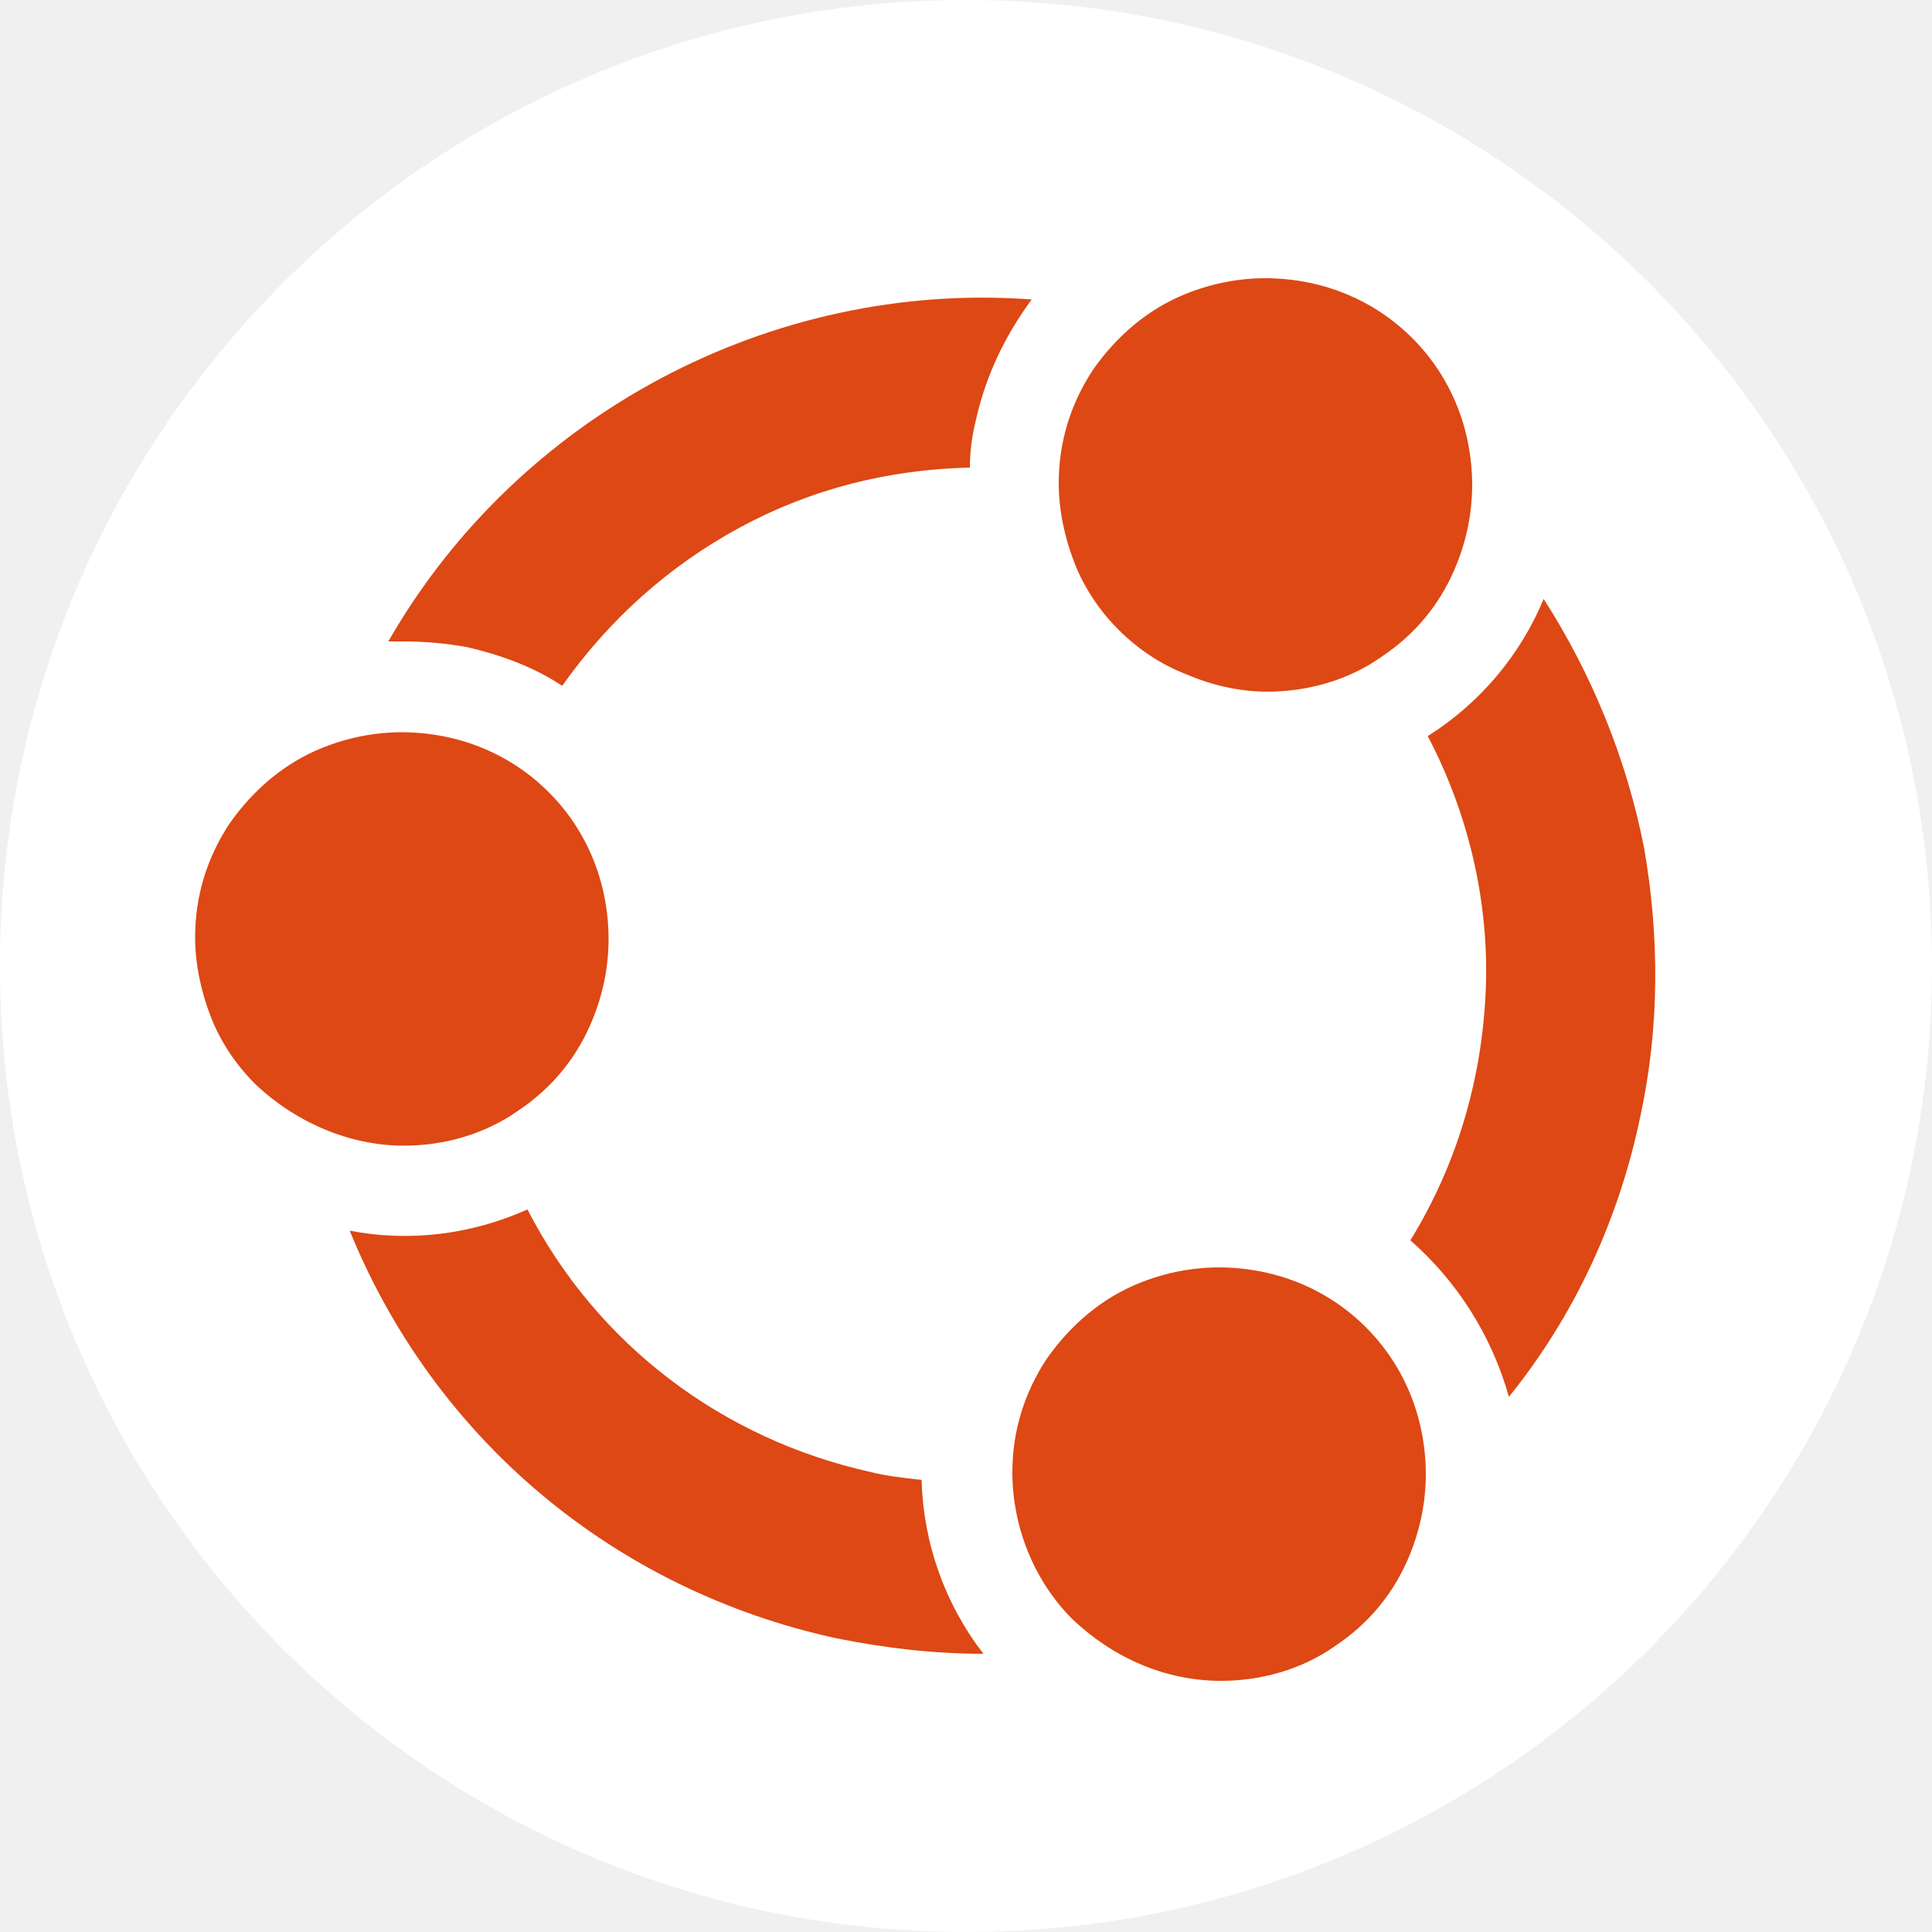
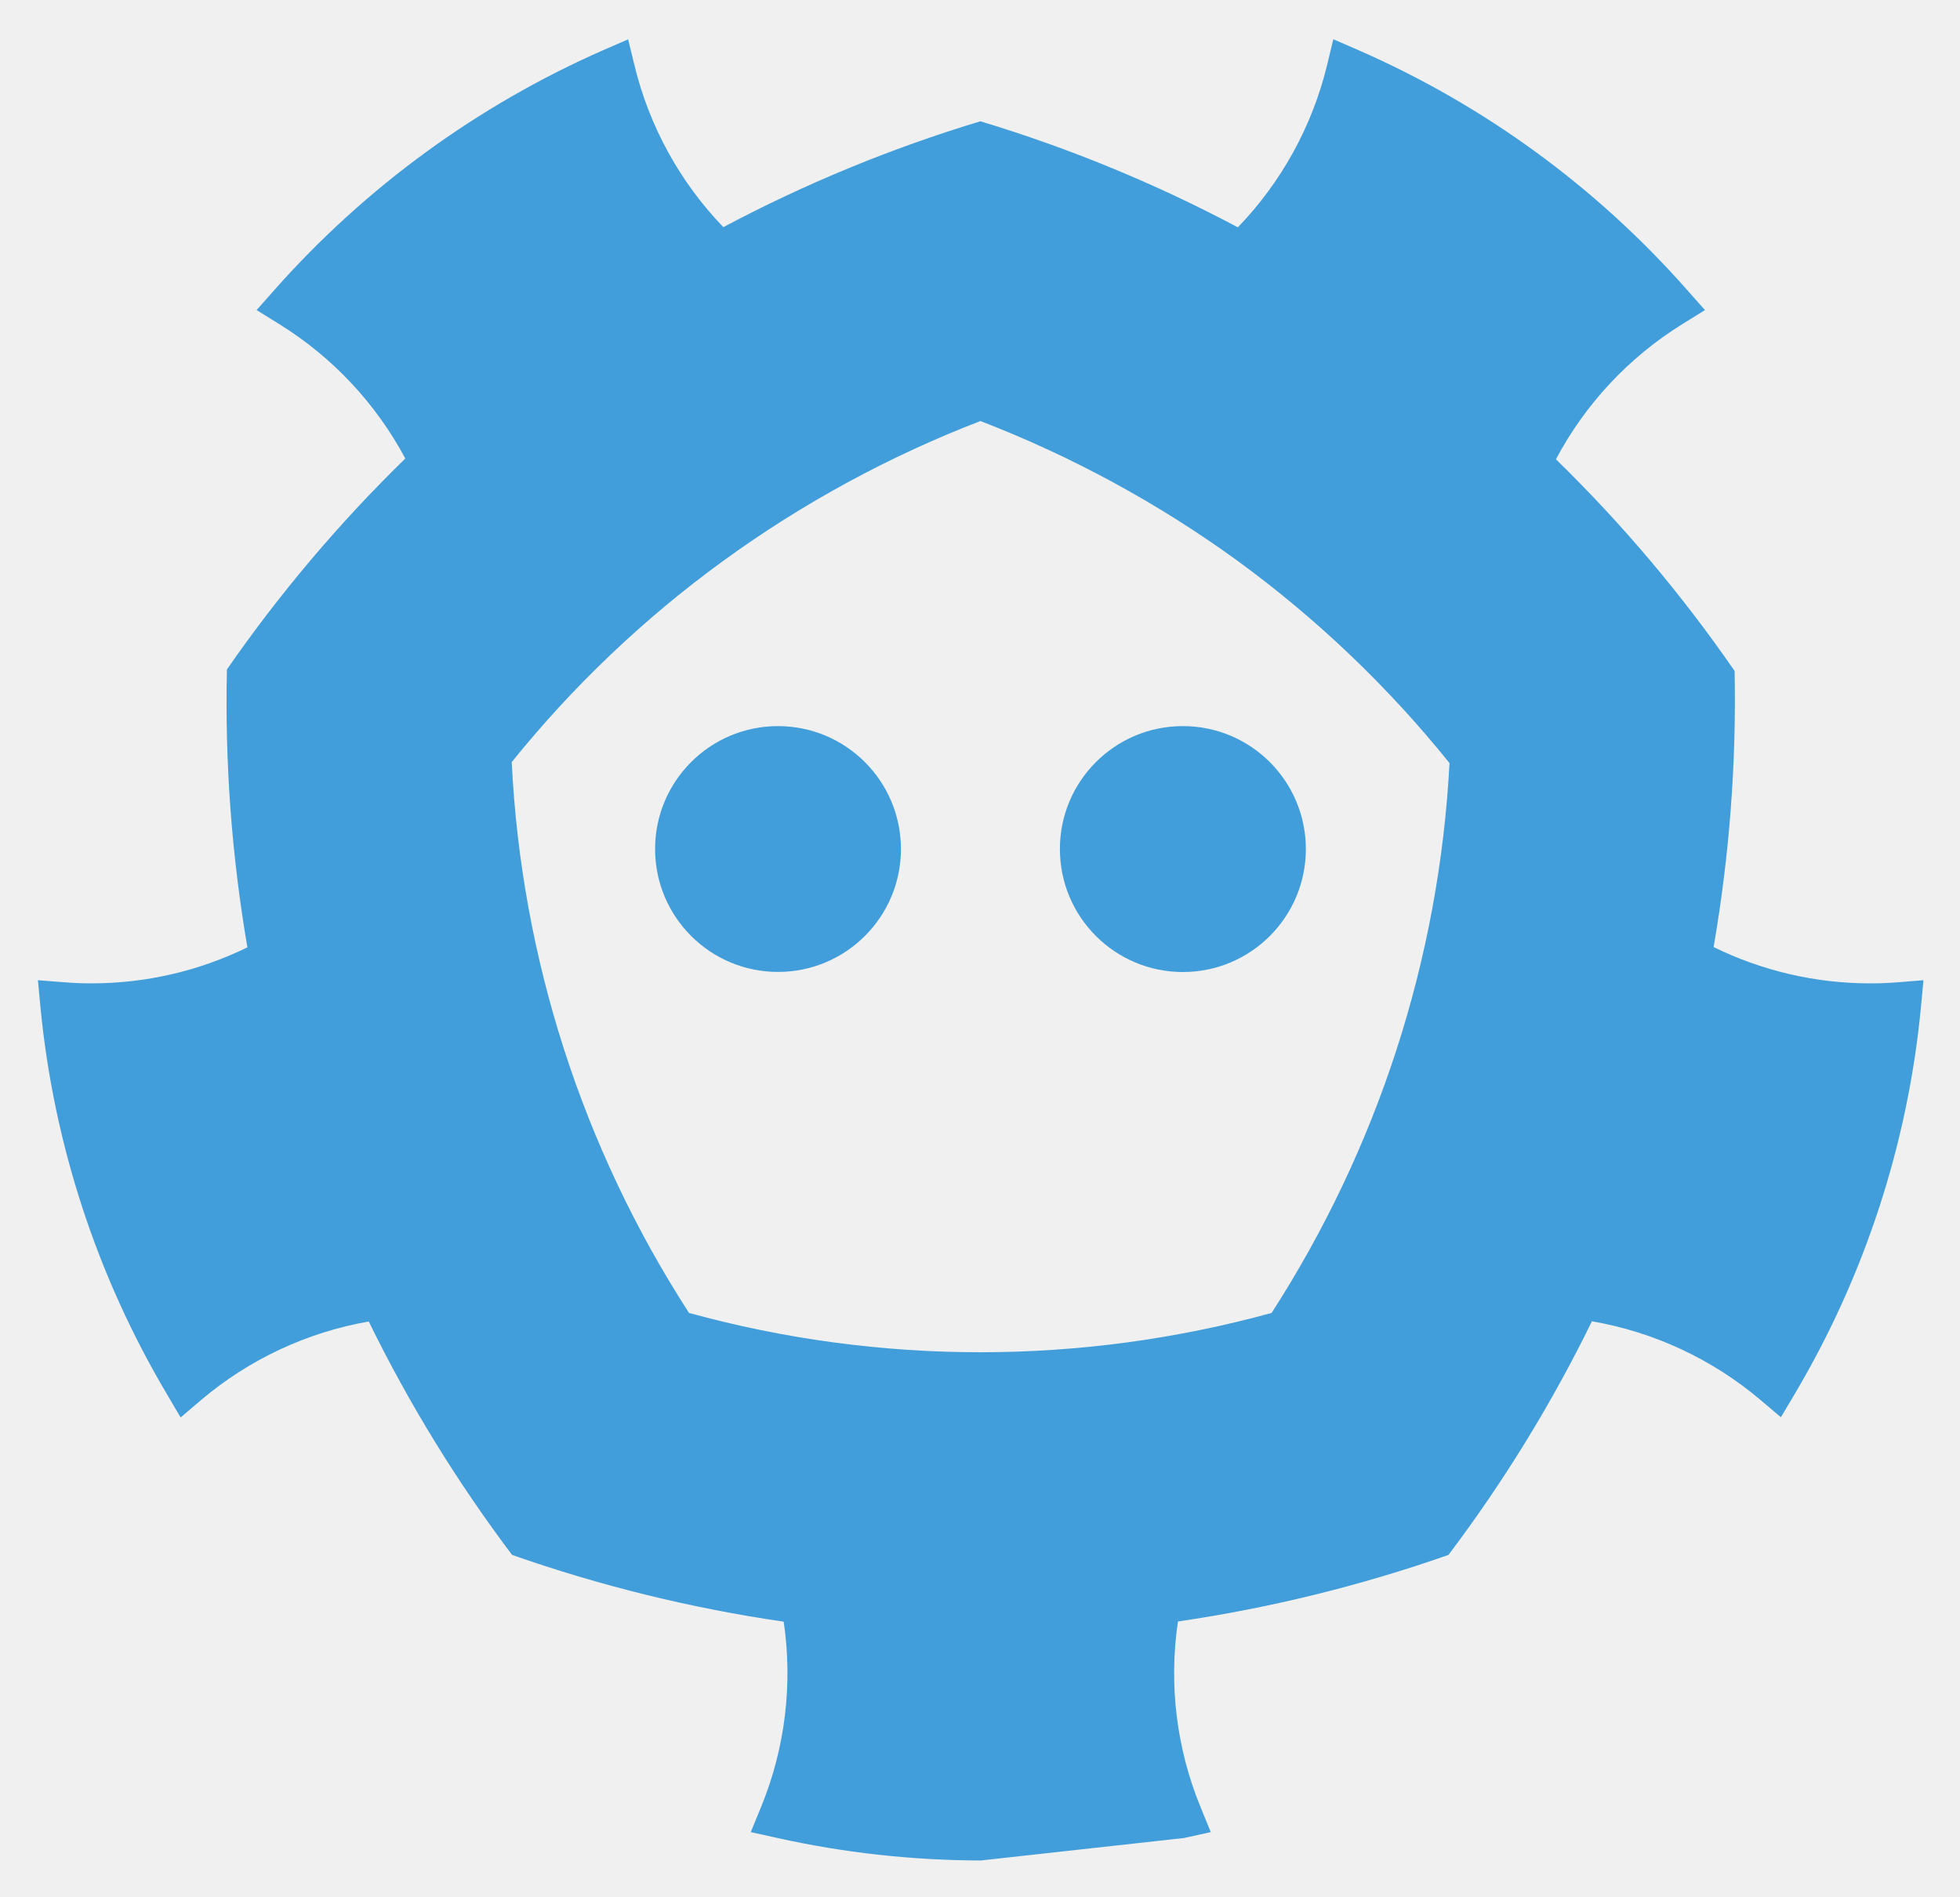
- <svg xmlns="http://www.w3.org/2000/svg" version="1.1" id="Layer_1" x="0px" y="0px" viewBox="0 0 100 100" style="enable-background:new 0 0 100 100;" xml:space="preserve">
-   <style type="text/css">
- 	.st0{fill:#FFFFFF;}
- 	.st1{fill:#DD4814;}
- </style>
-   <circle class="st0" cx="50" cy="50" r="50" />
-   <g>
-     <path class="st1" d="M20.9,59.3c2.1,0,4.2-0.6,5.9-1.8c1.8-1.2,3.1-2.8,3.9-4.8s1-4.1,0.6-6.2c-0.4-2.1-1.4-4-2.9-5.5   c-1.5-1.5-3.4-2.5-5.5-2.9c-2.1-0.4-4.2-0.2-6.2,0.6c-2,0.8-3.6,2.2-4.8,3.9c-1.2,1.8-1.8,3.8-1.8,5.9c0,1.4,0.3,2.8,0.8,4.1   s1.3,2.5,2.3,3.5C15.3,58.1,18.1,59.3,20.9,59.3z" />
-     <path class="st1" d="M65.6,35.8c2.1,0,4.2-0.6,5.9-1.8c1.8-1.2,3.1-2.8,3.9-4.8c0.8-2,1-4.1,0.6-6.2c-0.4-2.1-1.4-4-2.9-5.5   c-1.5-1.5-3.4-2.5-5.5-2.9c-2.1-0.4-4.2-0.2-6.2,0.6c-2,0.8-3.6,2.2-4.8,3.9c-1.2,1.8-1.8,3.8-1.8,5.9c0,1.4,0.3,2.8,0.8,4.1   c0.5,1.3,1.3,2.5,2.3,3.5c1,1,2.2,1.8,3.5,2.3C62.8,35.5,64.2,35.8,65.6,35.8z" />
-     <path class="st1" d="M45.1,76.2c-7.7-1.7-14.2-6.6-17.8-13.6c-2.9,1.3-6.1,1.7-9.2,1.1c4.4,10.8,13.7,18.6,25.2,21.1   c2.5,0.5,5,0.8,7.6,0.8c-2-2.6-3.1-5.7-3.2-9C46.8,76.5,45.9,76.4,45.1,76.2L45.1,76.2z" />
-     <path class="st1" d="M63.2,87c2.1,0,4.2-0.6,5.9-1.8c1.8-1.2,3.1-2.8,3.9-4.8c0.8-2,1-4.1,0.6-6.2c-0.4-2.1-1.4-4-2.9-5.5   c-1.5-1.5-3.4-2.5-5.5-2.9c-2.1-0.4-4.2-0.2-6.2,0.6c-2,0.8-3.6,2.2-4.8,3.9c-1.2,1.8-1.8,3.8-1.8,5.9c0,2.8,1.1,5.6,3.1,7.6   C57.6,85.8,60.3,87,63.2,87z" />
-     <path class="st1" d="M78.1,72.3c3.4-4.2,5.7-9.2,6.8-14.5c1-4.6,1-9.3,0.2-13.9c-0.9-4.6-2.7-9-5.2-12.9c-1.2,2.9-3.3,5.4-6,7.1   c2.1,4,3.2,8.6,3,13.2c-0.2,4.6-1.5,9-3.9,12.9C75.4,66.3,77.2,69.1,78.1,72.3L78.1,72.3z" />
-     <path class="st1" d="M20.1,33.2h0.8c1.1,0,2.2,0.1,3.3,0.3c1.7,0.4,3.4,1,4.9,2c2.4-3.4,5.5-6.2,9.2-8.2c3.7-2,7.7-3,11.9-3.1   c0-0.8,0.1-1.6,0.3-2.4c0.5-2.3,1.5-4.4,2.9-6.3C39.9,14.5,26.8,21.5,20.1,33.2L20.1,33.2z" />
-   </g>
+ <svg xmlns="http://www.w3.org/2000/svg" version="1.1" id="Layer_1" x="0px" y="0px" viewBox="-6.31 3.69 510.12 493.62" style="enable-background:new 0 0 100 100;" xml:space="preserve">
+   <defs>
+     <style>.cls-1{fill:#419eda}</style>
+   </defs>
+   <path d="M228.175 224.684a31.994 31.994.0 11-32.007-31.986 32.011 32.011.0 0132.007 31.986zm41.37.0a32.007 32.007.0 1032.007-31.986 31.988 31.988.0 00-32.007 31.986z" class="cls-1" />
+   <path d="M487.371 259.399a87.82 87.82.0 01-7.07.267 92.362 92.362.0 01-40.621-9.455 377.209 377.209.0 005.47-71.86 371.808 371.808.0 00-46.507-55.11 92.396 92.396.0 0132.772-35.102l6.016-3.729-4.695-5.3a244.906 244.906.0 00-85.524-62.377l-6.507-2.828-1.654 6.862a92.144 92.144.0 01-23.19 42.096 371.928 371.928.0 00-67.006-27.602 370.624 370.624.0 00-66.908 27.558 91.915 91.915.0 01-23.098-42.003l-1.681-6.884-6.486 2.817A247.232 247.232.0 0065.164 79.104l-4.689 5.3 6.005 3.724a92.249 92.249.0 0132.695 34.917A374.63 374.63.0 0052.75 177.953a376.956 376.956.0 005.328 72.334 92.115 92.115.0 01-40.376 9.374 86.36 86.36.0 01-7.086-.268l-7.053-.551.655 7.042a243.413 243.413.0 0032.897 100.678l3.581 6.098 5.372-4.575a92.052 92.052.0 0143.592-20.406 373.97 373.97.0 0037.308 60.76 377.717 377.717.0 0070.69 17.382 91.87 91.87.0 01-5.885 48.232l-2.686 6.54 6.9 1.529a246.355 246.355.0 0052.966 5.857l52.954-5.857 6.906-1.529-2.675-6.54a91.755 91.755.0 01-5.869-48.286 377.784 377.784.0 0070.407-17.328 372.3 372.3.0 0037.335-60.815 92.233 92.233.0 0143.81 20.428l5.377 4.553 3.587-6.049a242.844 242.844.0 0032.859-100.672l.655-7.037zM324.644 345.45a285.884 285.884.0 01-151.628.0 290.124 290.124.0 01-46.141-143.385 288.675 288.675.0 0154.957-52.315 293.065 293.065.0 0167.028-36.462 293.976 293.976.0 0166.891 36.364 290.886 290.886.0 0155.198 52.675 292.253 292.253.0 01-13.817 74.682 293.726 293.726.0 01-32.488 68.441z" class="cls-1" />
</svg>
